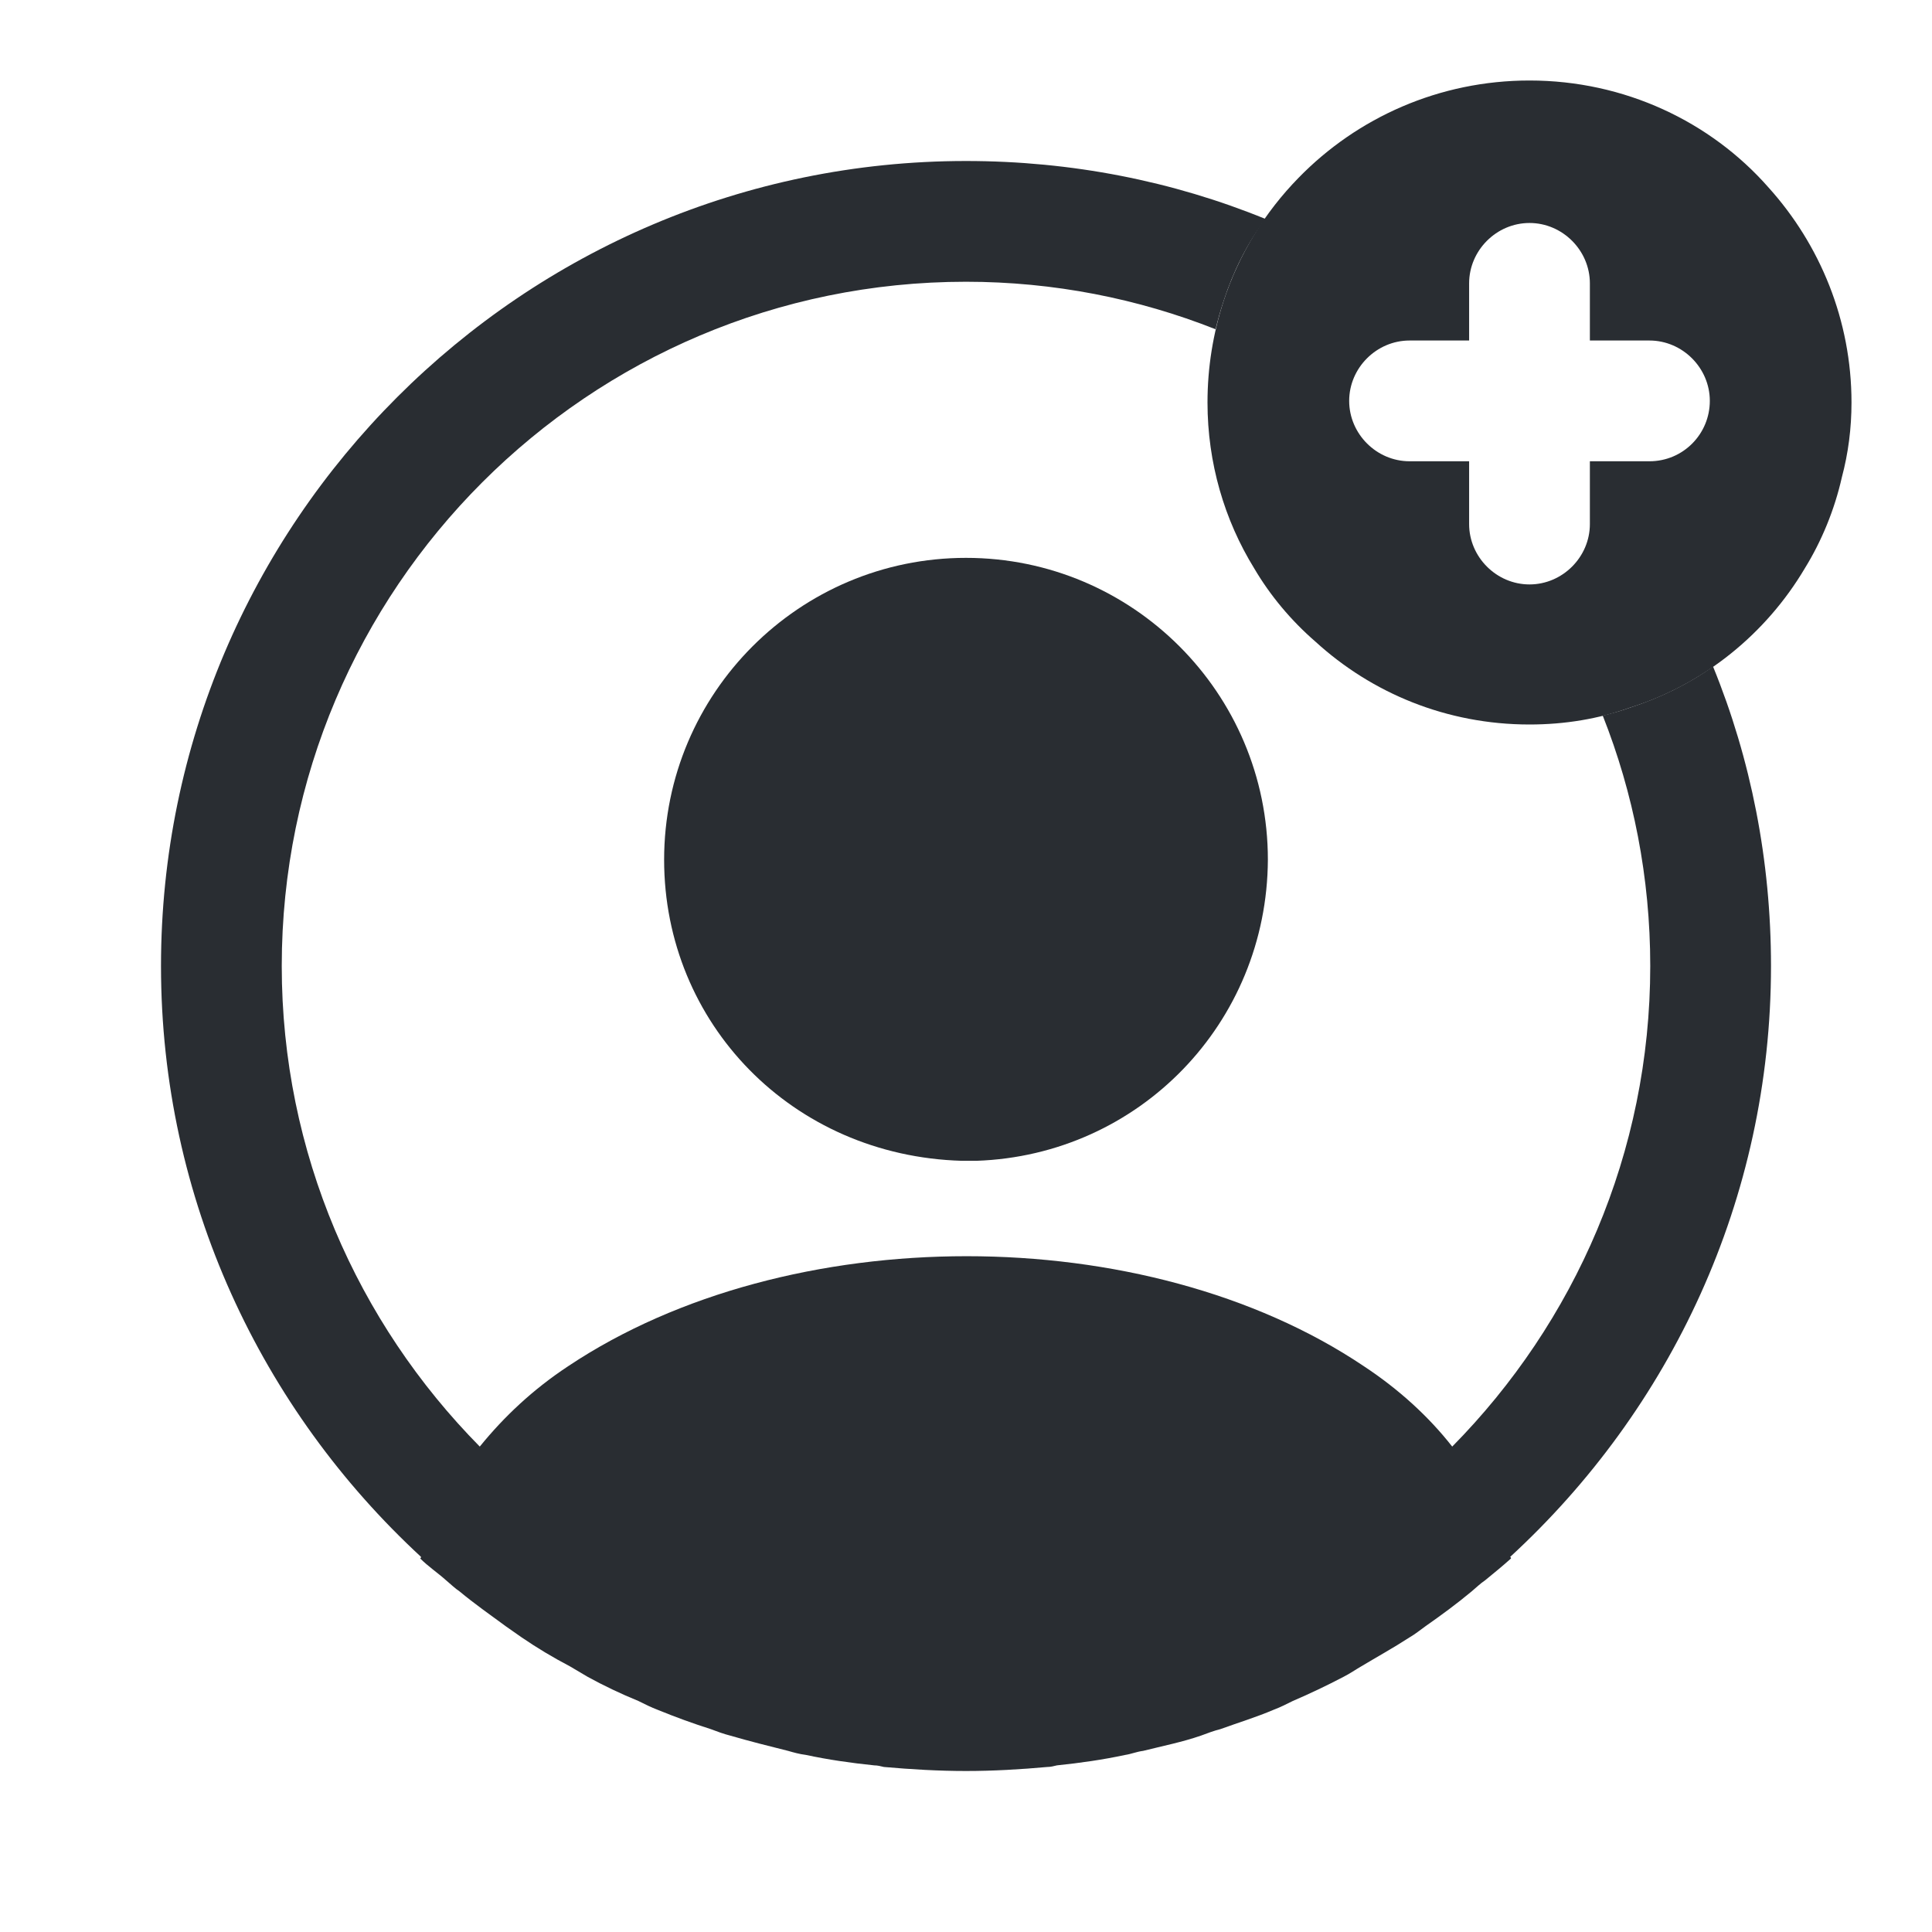
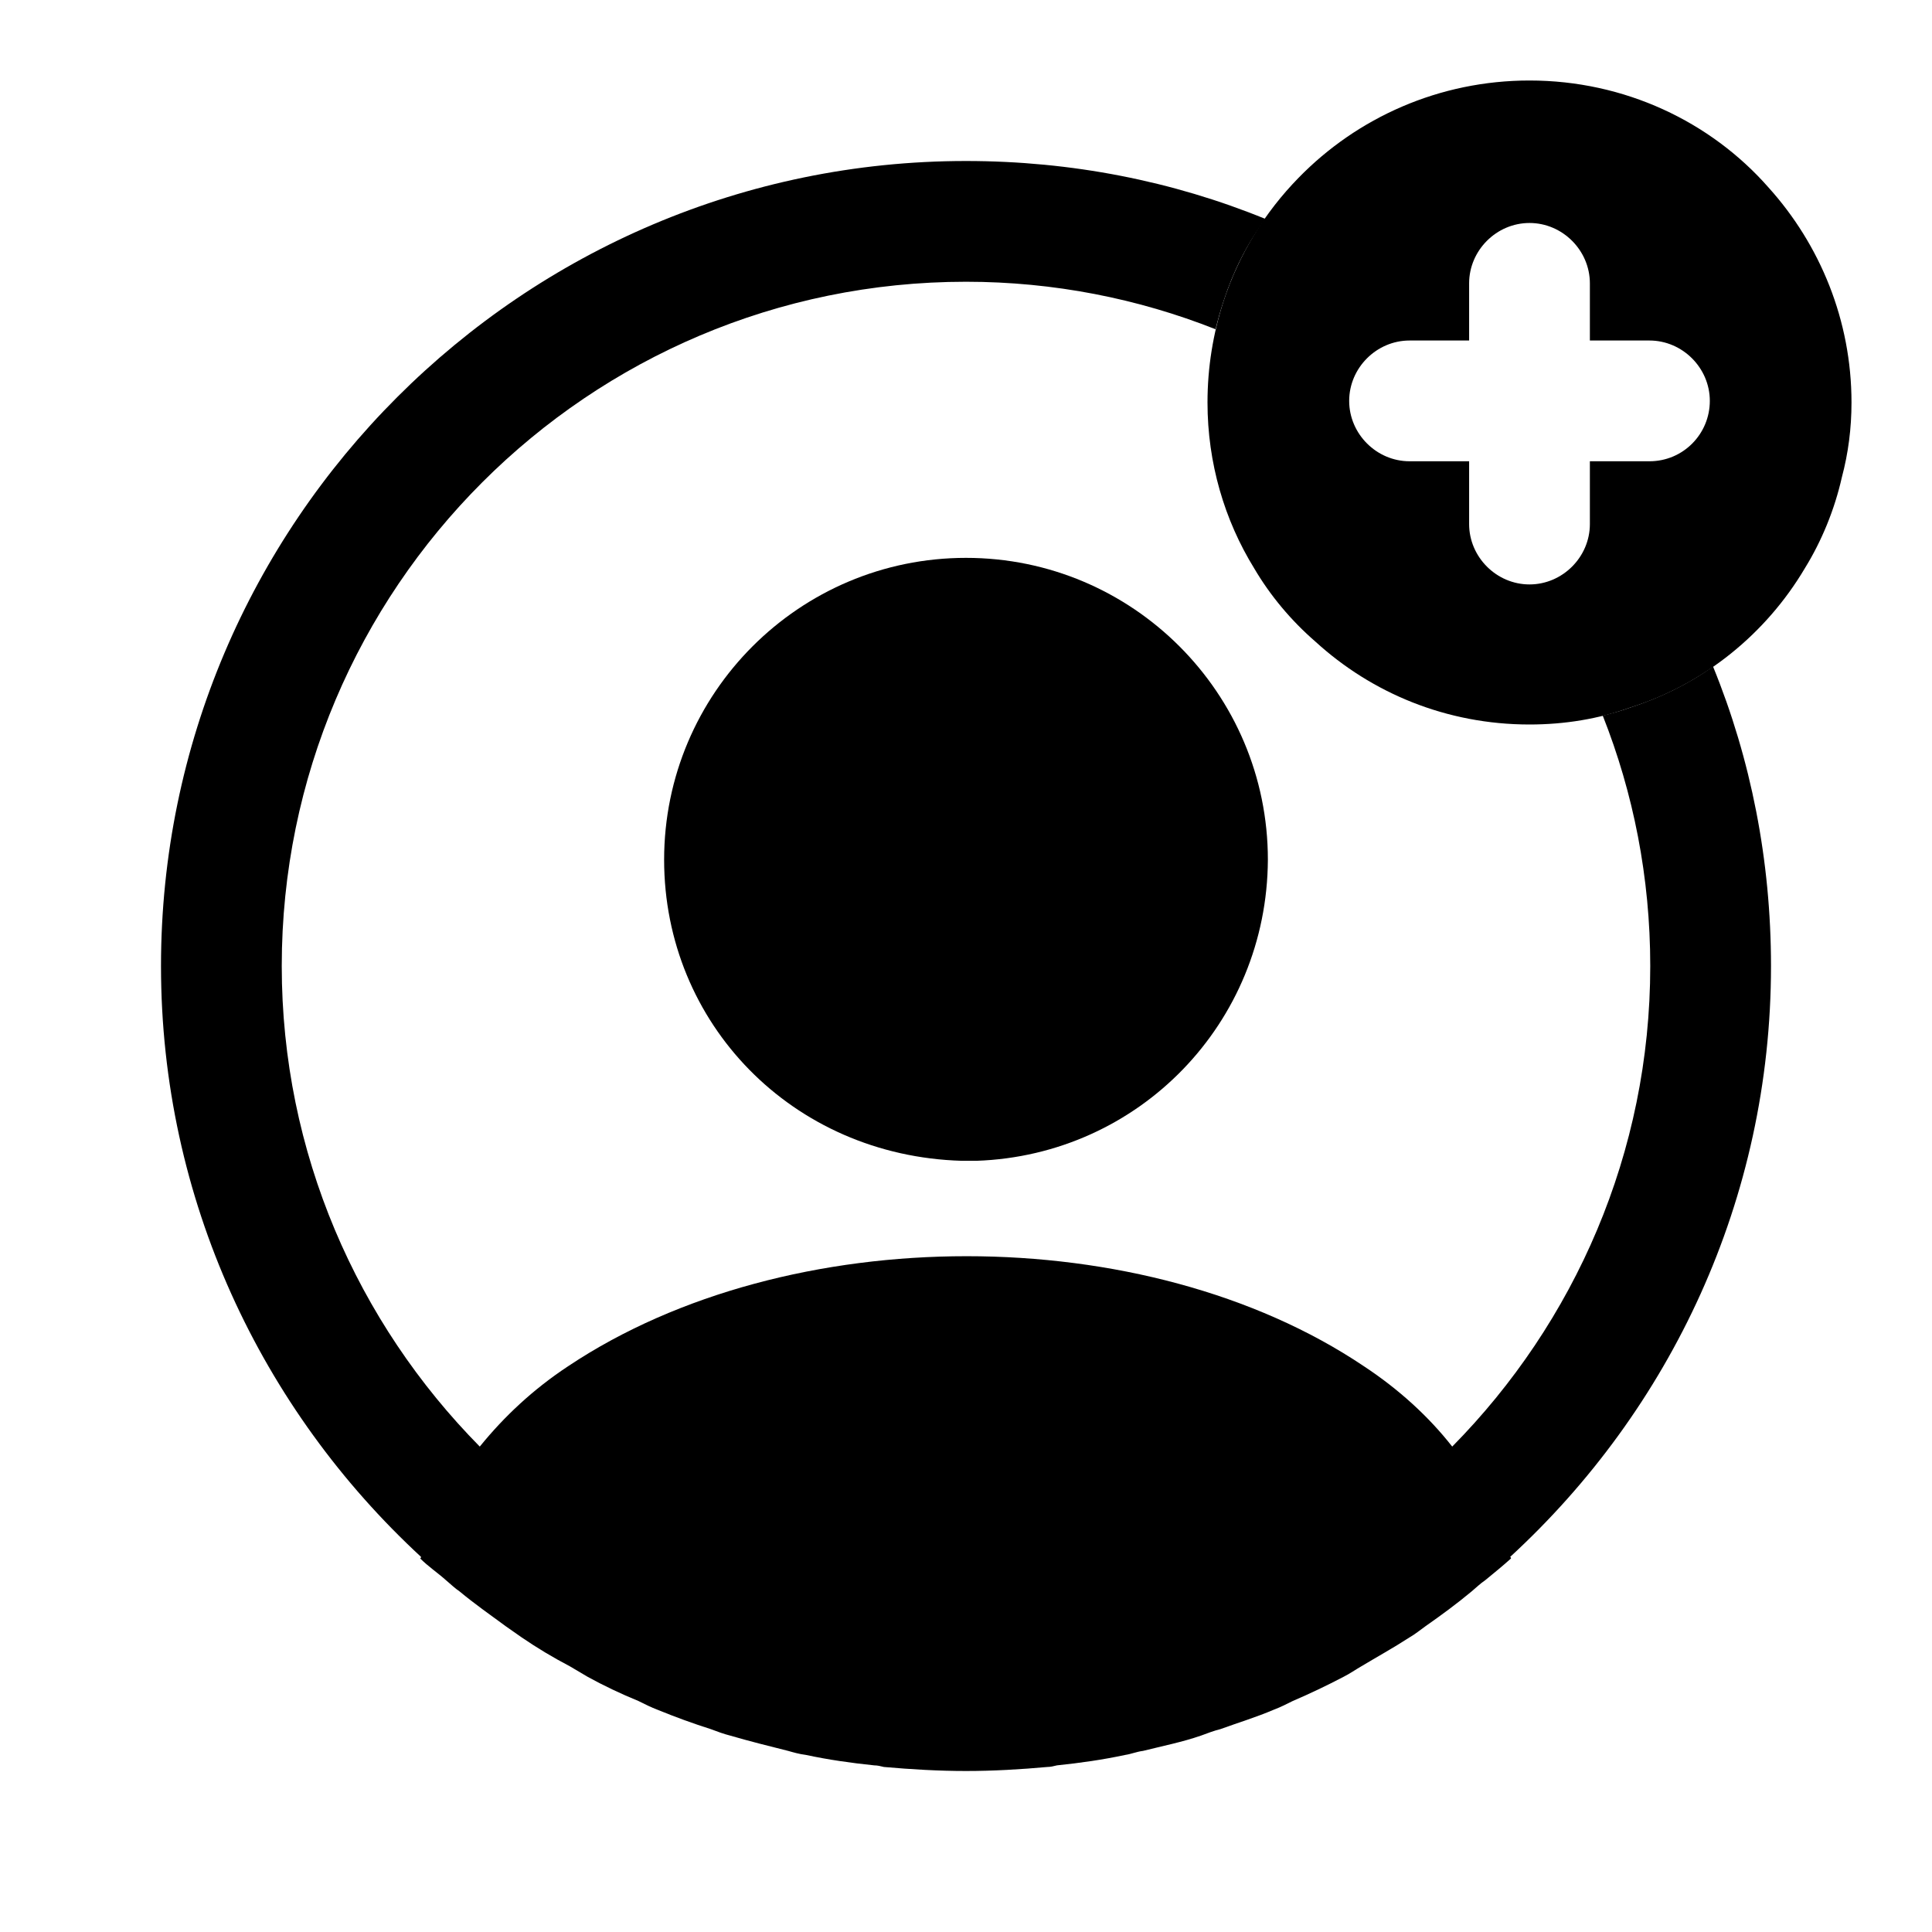
- <svg xmlns="http://www.w3.org/2000/svg" width="24" height="24" viewBox="0 0 24 24" fill="none">
-   <path d="M21.97 2.33C21.25 1.51 20.18 1 19 1C17.88 1 16.86 1.46 16.13 2.21C15.71 2.64 15.39 3.16 15.2 3.74C15.07 4.14 15 4.56 15 5C15 5.75 15.21 6.46 15.58 7.06C15.78 7.4 16.04 7.71 16.34 7.97C17.04 8.61 17.97 9 19 9C19.44 9 19.86 8.93 20.25 8.79C21.17 8.5 21.94 7.87 22.42 7.06C22.63 6.72 22.79 6.33 22.88 5.93C22.96 5.63 23 5.32 23 5C23 3.98 22.61 3.04 21.97 2.33ZM20.49 5.73H19.75V6.51C19.75 6.92 19.41 7.26 19 7.26C18.59 7.26 18.25 6.92 18.25 6.51V5.73H17.51C17.1 5.73 16.76 5.39 16.76 4.98C16.76 4.57 17.1 4.23 17.51 4.23H18.25V3.52C18.25 3.11 18.59 2.77 19 2.77C19.41 2.77 19.75 3.11 19.75 3.52V4.23H20.49C20.9 4.23 21.24 4.57 21.24 4.98C21.24 5.39 20.91 5.73 20.49 5.73Z" fill="#292D32" />
-   <path d="M22 12C22 10.69 21.75 9.43 21.28 8.28C20.97 8.5 20.62 8.67 20.25 8.79C20.14 8.83 20.03 8.86 19.91 8.89C20.29 9.85 20.5 10.9 20.5 12C20.5 14.32 19.56 16.43 18.04 17.97C17.75 17.6 17.38 17.26 16.94 16.97C14.23 15.15 9.79 15.15 7.06 16.97C6.62 17.26 6.26 17.6 5.96 17.97C4.44 16.43 3.5 14.32 3.5 12C3.5 7.31 7.31 3.5 12 3.5C13.09 3.5 14.14 3.71 15.1 4.09C15.13 3.97 15.16 3.86 15.2 3.74C15.32 3.37 15.49 3.03 15.72 2.72C14.57 2.25 13.31 2 12 2C6.49 2 2 6.49 2 12C2 14.9 3.25 17.51 5.23 19.34C5.23 19.35 5.23 19.35 5.22 19.36C5.32 19.46 5.44 19.54 5.54 19.63C5.6 19.68 5.65 19.73 5.71 19.77C5.89 19.92 6.09 20.06 6.28 20.2C6.35 20.25 6.41 20.29 6.48 20.34C6.67 20.47 6.87 20.59 7.08 20.7C7.15 20.74 7.23 20.79 7.3 20.83C7.5 20.94 7.71 21.04 7.93 21.13C8.01 21.17 8.09 21.21 8.17 21.24C8.39 21.33 8.61 21.41 8.83 21.48C8.91 21.51 8.99 21.54 9.07 21.56C9.31 21.63 9.55 21.69 9.79 21.75C9.86 21.77 9.93 21.79 10.01 21.8C10.29 21.86 10.57 21.9 10.86 21.93C10.9 21.93 10.94 21.94 10.98 21.95C11.32 21.98 11.66 22 12 22C12.34 22 12.68 21.98 13.01 21.95C13.05 21.95 13.09 21.94 13.13 21.93C13.42 21.9 13.7 21.86 13.98 21.8C14.05 21.79 14.12 21.76 14.2 21.75C14.44 21.69 14.69 21.64 14.92 21.56C15 21.53 15.08 21.5 15.16 21.48C15.38 21.4 15.61 21.33 15.82 21.24C15.9 21.21 15.98 21.17 16.06 21.13C16.27 21.04 16.48 20.94 16.69 20.83C16.77 20.79 16.84 20.74 16.91 20.7C17.11 20.58 17.31 20.47 17.51 20.34C17.58 20.3 17.64 20.25 17.71 20.2C17.91 20.06 18.1 19.92 18.28 19.77C18.34 19.72 18.39 19.67 18.45 19.63C18.56 19.54 18.67 19.45 18.77 19.36C18.77 19.35 18.77 19.35 18.76 19.34C20.75 17.51 22 14.9 22 12Z" fill="#292D32" />
-   <path d="M12 6.93C9.93 6.93 8.25 8.61 8.25 10.68C8.25 12.71 9.84 14.36 11.95 14.42C11.98 14.42 12.02 14.42 12.04 14.42C12.06 14.42 12.09 14.42 12.11 14.42C12.12 14.42 12.13 14.42 12.13 14.42C14.15 14.35 15.74 12.71 15.75 10.68C15.75 8.61 14.07 6.93 12 6.93Z" fill="#292D32" />
+ <svg xmlns="http://www.w3.org/2000/svg" id="SvgjsSvg1124" width="288" height="288" version="1.1">
+   <defs id="SvgjsDefs1125" />
+   <g id="SvgjsG1126">
+     <svg width="288" height="288" fill="none" viewBox="0 0 24 24">
+       <path fill="#000000" d="M21.97 2.33C21.25 1.51 20.18 1 19 1C17.88 1 16.86 1.46 16.13 2.21C15.71 2.64 15.39 3.16 15.2 3.74C15.07 4.14 15 4.56 15 5C15 5.75 15.21 6.46 15.58 7.06C15.78 7.4 16.04 7.71 16.34 7.97C17.04 8.61 17.97 9 19 9C19.44 9 19.86 8.93 20.25 8.79C21.17 8.5 21.94 7.87 22.42 7.06C22.63 6.72 22.79 6.33 22.88 5.93C22.96 5.63 23 5.32 23 5C23 3.98 22.61 3.04 21.97 2.33ZM20.49 5.73H19.75V6.51C19.75 6.92 19.41 7.26 19 7.26C18.59 7.26 18.25 6.92 18.25 6.51V5.73H17.51C17.1 5.73 16.76 5.39 16.76 4.98C16.76 4.57 17.1 4.23 17.51 4.23H18.25V3.52C18.25 3.11 18.59 2.77 19 2.77C19.41 2.77 19.75 3.11 19.75 3.52V4.23H20.49C20.9 4.23 21.24 4.57 21.24 4.98C21.24 5.39 20.91 5.73 20.49 5.73Z" class="color292D32 svgShape" />
+       <path fill="#000000" d="M22 12C22 10.69 21.75 9.43 21.28 8.28C20.97 8.5 20.62 8.67 20.25 8.79C20.14 8.83 20.03 8.86 19.91 8.89C20.29 9.85 20.5 10.9 20.5 12C20.5 14.32 19.56 16.43 18.04 17.97C17.75 17.6 17.38 17.26 16.94 16.97C14.23 15.15 9.79 15.15 7.06 16.97C6.62 17.26 6.26 17.6 5.96 17.97C4.44 16.43 3.5 14.32 3.5 12C3.5 7.31 7.31 3.5 12 3.5C13.09 3.5 14.14 3.71 15.1 4.09C15.13 3.97 15.16 3.86 15.2 3.74C15.32 3.37 15.49 3.03 15.72 2.72C14.57 2.25 13.31 2 12 2C6.49 2 2 6.49 2 12C2 14.9 3.25 17.51 5.23 19.34C5.23 19.35 5.23 19.35 5.22 19.36C5.32 19.46 5.44 19.54 5.54 19.63C5.6 19.68 5.65 19.73 5.71 19.77C5.89 19.92 6.09 20.06 6.28 20.2C6.35 20.25 6.41 20.29 6.48 20.34C6.67 20.47 6.87 20.59 7.08 20.7C7.15 20.74 7.23 20.79 7.3 20.83C7.5 20.94 7.71 21.04 7.93 21.13C8.01 21.17 8.09 21.21 8.17 21.24C8.39 21.33 8.61 21.41 8.83 21.48C8.91 21.51 8.99 21.54 9.07 21.56C9.31 21.63 9.55 21.69 9.79 21.75C9.86 21.77 9.93 21.79 10.01 21.8C10.29 21.86 10.57 21.9 10.86 21.93C10.9 21.93 10.94 21.94 10.98 21.95C11.32 21.98 11.66 22 12 22C12.34 22 12.68 21.98 13.01 21.95C13.05 21.95 13.09 21.94 13.13 21.93C13.42 21.9 13.7 21.86 13.98 21.8C14.05 21.79 14.12 21.76 14.2 21.75C14.44 21.69 14.69 21.64 14.92 21.56C15 21.53 15.08 21.5 15.16 21.48C15.38 21.4 15.61 21.33 15.82 21.24C15.9 21.21 15.98 21.17 16.06 21.13C16.27 21.04 16.48 20.94 16.69 20.83C16.77 20.79 16.84 20.74 16.91 20.7C17.11 20.58 17.31 20.47 17.51 20.34C17.58 20.3 17.64 20.25 17.71 20.2C17.91 20.06 18.1 19.92 18.28 19.77C18.34 19.72 18.39 19.67 18.45 19.63C18.56 19.54 18.67 19.45 18.77 19.36C18.77 19.35 18.77 19.35 18.76 19.34C20.75 17.51 22 14.9 22 12Z" class="color292D32 svgShape" />
+       <path fill="#000000" d="M12 6.93C9.93 6.93 8.25 8.61 8.25 10.68C8.25 12.71 9.84 14.36 11.95 14.42C11.98 14.42 12.02 14.42 12.04 14.42C12.06 14.42 12.09 14.42 12.11 14.42C12.12 14.42 12.13 14.42 12.13 14.42C14.15 14.35 15.74 12.71 15.75 10.68C15.75 8.61 14.07 6.93 12 6.93Z" class="color292D32 svgShape" />
+     </svg>
+   </g>
</svg>
